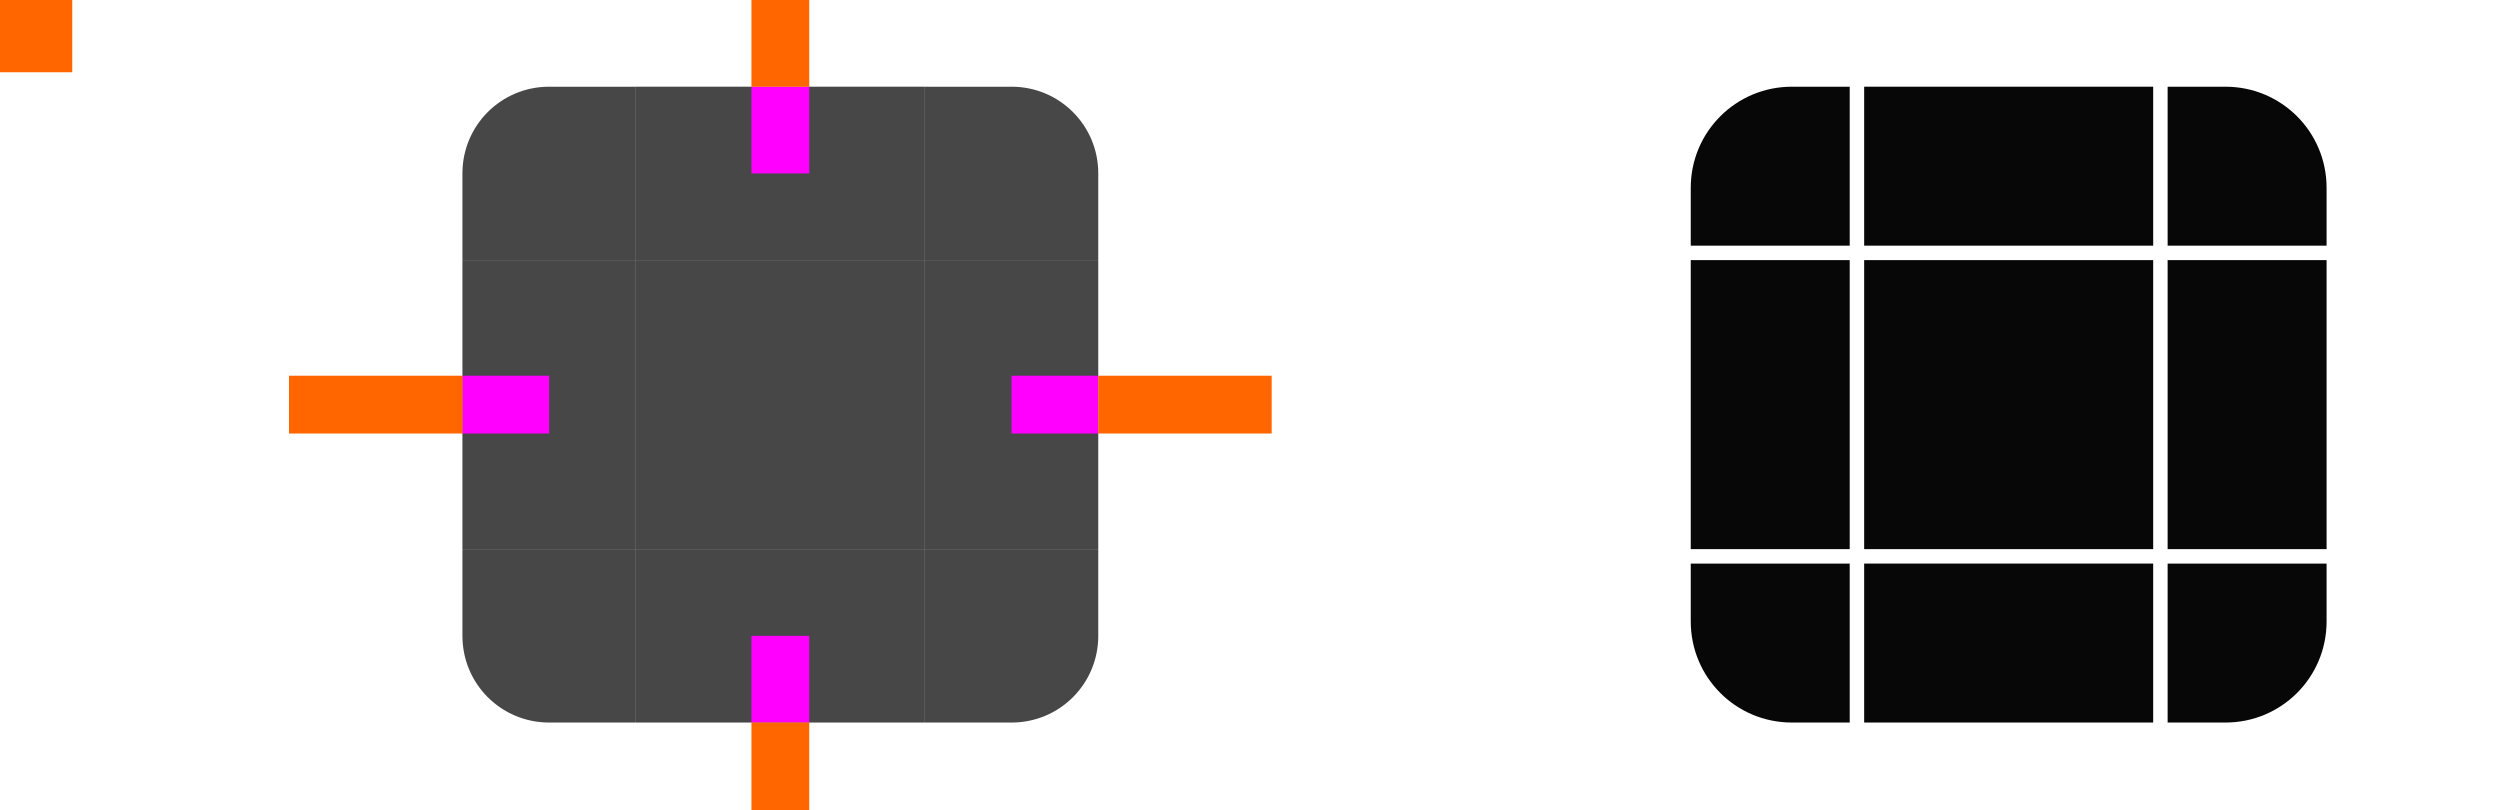
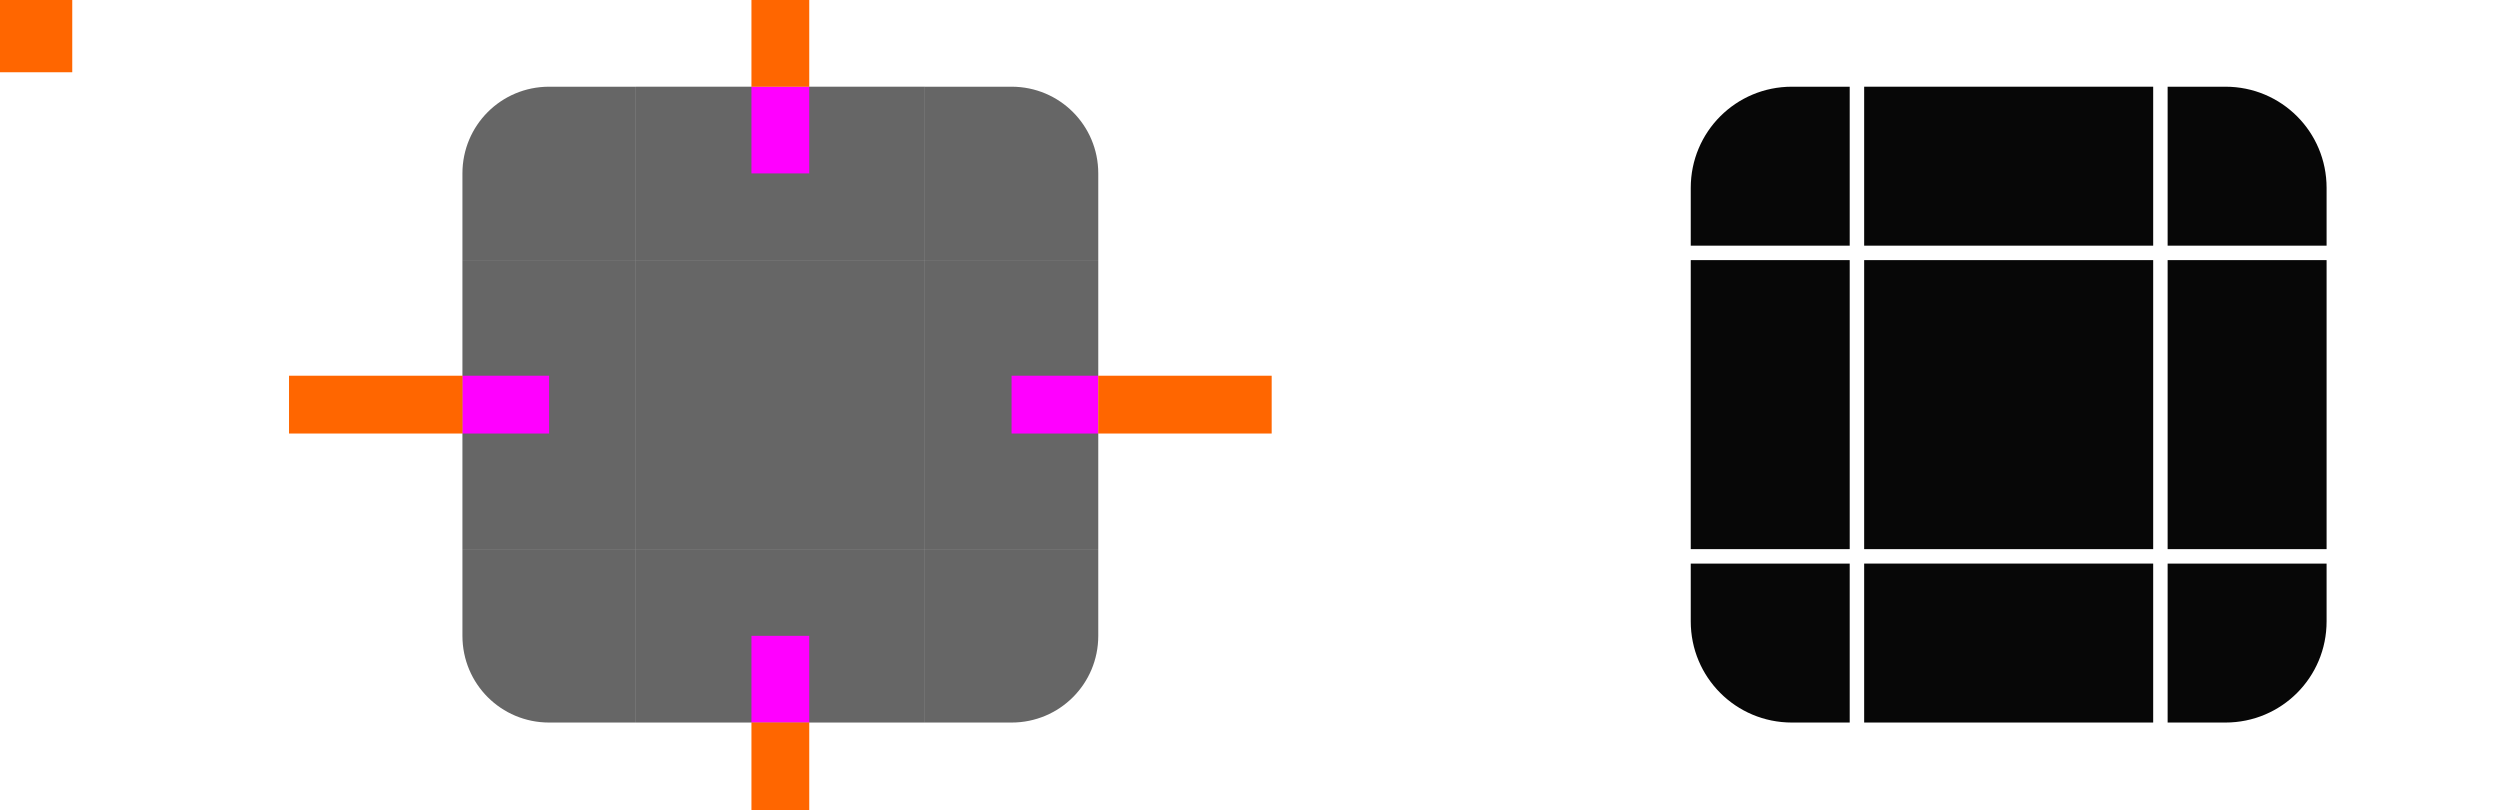
<svg xmlns="http://www.w3.org/2000/svg" xmlns:xlink="http://www.w3.org/1999/xlink" width="173" height="56" version="1.1" viewBox="0 0 173 56" id="svg202">
  <style id="current-color-scheme" type="text/css">.ColorScheme-Text {
        color:#31363b;
        stop-color:#31363b;
      }
      .ColorScheme-Background {
        color:#eff0f1;
        stop-color:#eff0f1;
      }
      .ColorScheme-Highlight {
        color:#3daee9;
        stop-color:#3daee9;
      }
      .ColorScheme-ViewText {
        color:#31363b;
        stop-color:#31363b;
      }
      .ColorScheme-ViewBackground {
        color:#fcfcfc;
        stop-color:#fcfcfc;
      }
      .ColorScheme-ViewHover {
        color:#93cee9;
        stop-color:#93cee9;
      }
      .ColorScheme-ViewFocus{
        color:#3daee9;
        stop-color:#3daee9;
      }
      .ColorScheme-ButtonText {
        color:#31363b;
        stop-color:#31363b;
      }
      .ColorScheme-ButtonBackground {
        color:#eff0f1;
        stop-color:#eff0f1;
      }
      .ColorScheme-ButtonHover {
        color:#93cee9;
        stop-color:#93cee9;
      }
      .ColorScheme-ButtonFocus{
        color:#3daee9;
        stop-color:#3daee9;
      }</style>
  <defs id="defs26">
    <linearGradient id="a">
      <stop stop-opacity=".667" offset="0" id="stop3" />
      <stop stop-opacity="0" offset="1" id="stop5" />
    </linearGradient>
    <linearGradient id="q" x1="-912.36" x2="-906.36" y1="-35" y2="-35" gradientUnits="userSpaceOnUse" xlink:href="#a" />
    <linearGradient id="p" x1="15" x2="9" y1="12" y2="12" gradientUnits="userSpaceOnUse" xlink:href="#a" />
    <radialGradient id="e" cx="22.2" cy="913.97" r="6" gradientTransform="rotate(-90.00001,-405.39,435.59)" gradientUnits="userSpaceOnUse" xlink:href="#a" />
    <linearGradient id="o" x1="19" x2="19" y1="8" y2="2" gradientTransform="translate(58)" gradientUnits="userSpaceOnUse" xlink:href="#a" />
    <linearGradient id="n" x1="55" x2="61" y1="12" y2="12" gradientUnits="userSpaceOnUse" xlink:href="#a" />
    <radialGradient id="d" cx="53.893" cy="911.76" r="6" gradientTransform="translate(59.107,-903.77)" gradientUnits="userSpaceOnUse" xlink:href="#a" />
    <linearGradient id="m" x1="51" x2="51" y1="8" y2="2" gradientTransform="translate(58)" gradientUnits="userSpaceOnUse" xlink:href="#a" />
    <linearGradient id="l" x1="952.36" x2="958.36" y1="-35" y2="-35" gradientUnits="userSpaceOnUse" xlink:href="#a" />
    <linearGradient id="k" x1="19" x2="19" y1="48" y2="54" gradientTransform="translate(58)" gradientUnits="userSpaceOnUse" xlink:href="#a" />
    <radialGradient id="c" cx="7.643" cy="950.36" r="6" gradientTransform="rotate(-179.9999,40.3209,499.18)" gradientUnits="userSpaceOnUse" xlink:href="#a" />
    <linearGradient id="j" x1="15" x2="9" y1="44" y2="44" gradientUnits="userSpaceOnUse" xlink:href="#a" />
    <linearGradient id="i" x1="51" x2="51" y1="48" y2="54" gradientTransform="translate(58)" gradientUnits="userSpaceOnUse" xlink:href="#a" />
    <radialGradient id="b" cx="54.25" cy="945.11" r="6" gradientTransform="matrix(2.1666e-7,1,-0.99999,2.1665e-7,1058.1,-6.2502)" gradientUnits="userSpaceOnUse" xlink:href="#a" />
    <linearGradient id="h" x1="55" x2="61" y1="44" y2="44" gradientUnits="userSpaceOnUse" xlink:href="#a" />
    <linearGradient id="g" x1="-15" x2="-9" y1="932.36" y2="932.36" gradientUnits="userSpaceOnUse" xlink:href="#a" />
    <linearGradient id="f" x1="55" x2="61" y1="932.36" y2="932.36" gradientUnits="userSpaceOnUse" xlink:href="#a" />
    <style type="text/css" id="style24">.ColorScheme-Text {
        color:#31363b;
      }
      .ColorScheme-Background {
        color:#eff0f1;
      }
      .ColorScheme-Highlight {
        color:#3daee9;
      }
      .ColorScheme-ViewText {
        color:#31363b;
      }
      .ColorScheme-ViewBackground {
        color:#fcfcfc;
      }
      .ColorScheme-ViewHover {
        color:#93cee9;
      }
      .ColorScheme-ViewFocus{
        color:#3daee9;
      }
      .ColorScheme-ButtonText {
        color:#31363b;
      }
      .ColorScheme-ButtonBackground {
        color:#eff0f1;
      }
      .ColorScheme-ButtonHover {
        color:#93cee9;
      }
      .ColorScheme-ButtonFocus{
        color:#3daee9;
      }</style>
    <radialGradient xlink:href="#linearGradient4270" id="radialGradient1031" gradientUnits="userSpaceOnUse" gradientTransform="matrix(-1.8522317e-5,-3.666662,2.999999,-1.5154638e-5,-39.99854,1232.695)" cx="77" cy="12" fx="77" fy="12" r="6" />
    <linearGradient id="linearGradient4270">
      <stop id="stop4272" offset="0" style="stop-color:#000000;stop-opacity:0.667" />
      <stop id="stop4274" offset="1" style="stop-color:#000000;stop-opacity:0;" />
    </linearGradient>
    <radialGradient xlink:href="#linearGradient4270" id="radialGradient1025" gradientUnits="userSpaceOnUse" gradientTransform="matrix(-1.8522317e-5,-3.666662,2.999999,-1.5154638e-5,-39.99854,1232.695)" cx="77" cy="12" fx="77" fy="12" r="6" />
    <radialGradient xlink:href="#linearGradient4270" id="radialGradient1019" gradientUnits="userSpaceOnUse" gradientTransform="matrix(-1.8522317e-5,-3.666662,2.999999,-1.5154638e-5,-39.99854,1232.695)" cx="77" cy="12" fx="77" fy="12" r="6" />
    <linearGradient xlink:href="#linearGradient4270" id="linearGradient4950" gradientUnits="userSpaceOnUse" x1="51" y1="932.362" x2="60" y2="932.362" />
    <linearGradient xlink:href="#linearGradient4270" id="linearGradient4948" gradientUnits="userSpaceOnUse" x1="-19" y1="932.362" x2="-10" y2="932.362" />
    <linearGradient xlink:href="#linearGradient4270" id="linearGradient4934" gradientUnits="userSpaceOnUse" x1="948.362" y1="-35" x2="959.362" y2="-35" />
    <radialGradient xlink:href="#linearGradient4270" id="radialGradient994" gradientUnits="userSpaceOnUse" gradientTransform="matrix(-1.8522317e-5,-3.666662,2.999999,-1.5154638e-5,-39.99854,1232.695)" cx="77" cy="12" fx="77" fy="12" r="6" />
    <linearGradient xlink:href="#linearGradient4270" id="linearGradient4920" gradientUnits="userSpaceOnUse" x1="-916.362" y1="-35" x2="-905.362" y2="-35" gradientTransform="matrix(1.500003,0,0,1,458.1841,0)" />
  </defs>
  <g id="shadow-topleft" transform="translate(48.00003,-932.3622)" style="opacity:0">
    <path style="opacity:0.9;fill:url(#radialGradient994);fill-opacity:1;fill-rule:evenodd;stroke:none;stroke-width:2px;stroke-linecap:butt;stroke-linejoin:miter;stroke-opacity:1" d="m -28,926.362 v 24 h 12 c 0,-6.648 5.352,-12 12,-12 v -12 z" id="path4828" />
  </g>
  <rect style="fill:#ff6600" x="0" height="5" width="5" y="-1.4648437e-05" id="hint-tile-center" />
  <g id="top" transform="matrix(0.6250009,0,0,1.999996,32.12496,-1814.721)">
-     <rect y="-51" x="-916.362" height="32" width="6" id="rect4152" style="color:#eff0f1;opacity:0.8;fill:#191919;fill-opacity:1;stroke:none" transform="matrix(0,-1,-1,0,0,0)" class="ColorScheme-Background" />
+     <rect y="-51" x="-916.362" height="32" width="6" id="rect4152" style="color:#eff0f1;opacity:0.6;fill:#000000;fill-opacity:1;stroke:none" transform="matrix(0,-1,-1,0,0,0)" class="ColorScheme-Background" />
  </g>
  <g id="topleft" transform="translate(19,-904.3622)">
-     <path style="opacity:0.8;fill:#191919;fill-opacity:1;stroke:none;stroke-width:2" d="M 38 6 C 34.676 6 32 8.676 32 12 L 32 18 L 44 18 L 44 6 L 38 6 z " transform="translate(-19,904.3622)" id="rect4159" />
+     <path style="opacity:0.6;fill:#000000;fill-opacity:1;stroke:none;stroke-width:2" d="M 38 6 C 34.676 6 32 8.676 32 12 L 32 18 L 44 18 L 44 6 L 38 6 z " transform="translate(-19,904.3622)" id="rect4159" />
  </g>
  <g id="bottom" transform="matrix(0.6250009,0,0,2.000004,32.12496,-1858.728)">
-     <rect transform="rotate(90)" style="color:#eff0f1;opacity:0.8;fill:#191919;fill-opacity:1;stroke:none" id="rect4148" width="6" height="32" x="948.362" y="-51" class="ColorScheme-Background" />
+     <rect transform="rotate(90)" style="color:#eff0f1;opacity:0.6;fill:#000000;fill-opacity:1;stroke:none" id="rect4148" width="6" height="32" x="948.362" y="-51" class="ColorScheme-Background" />
  </g>
  <g id="left" transform="matrix(1.999999,0,0,0.6249986,6.000003,-554.725)">
-     <rect transform="scale(-1,1)" style="color:#eff0f1;opacity:0.8;fill:#191919;fill-opacity:1;stroke:none" id="rect4144" width="6" height="32" x="-19" y="916.362" class="ColorScheme-Background" />
+     <rect transform="scale(-1,1)" style="color:#eff0f1;opacity:0.6;fill:#000000;fill-opacity:1;stroke:none" id="rect4144" width="6" height="32" x="-19" y="916.362" class="ColorScheme-Background" />
  </g>
  <g id="right" transform="matrix(1.999998,0,0,0.6249986,-37.99984,-554.725)">
-     <rect y="916.362" x="51" height="32" width="6" id="rect4140" style="color:#eff0f1;opacity:0.8;fill:#191919;fill-opacity:1;stroke:none" class="ColorScheme-Background" />
+     <rect y="916.362" x="51" height="32" width="6" id="rect4140" style="color:#eff0f1;opacity:0.6;fill:#000000;fill-opacity:1;stroke:none" class="ColorScheme-Background" />
  </g>
-   <rect class="ColorScheme-Background" y="18" x="44" height="20" width="20" id="center" style="color:#eff0f1;opacity:0.8;fill:#191919;fill-opacity:1;stroke:none;stroke-width:0.625" />
+   <rect class="ColorScheme-Background" y="18" x="44" height="20" width="20" id="center" style="color:#eff0f1;opacity:0.6;fill:#000000;fill-opacity:1;stroke:none;stroke-width:0.625" />
  <rect style="fill:#ff00ff;fill-opacity:1;stroke:none;stroke-width:1" id="hint-top-margin" width="4" height="6" x="52" y="6" />
  <rect y="44" x="52" height="6" width="4" id="hint-bottom-margin" style="fill:#ff00ff;fill-opacity:1;stroke:none;stroke-width:1" />
  <rect y="-76" x="26" height="6" width="4" id="hint-right-margin" style="fill:#ff00ff;fill-opacity:1;stroke:none;stroke-width:1" transform="rotate(90)" />
  <rect style="fill:#ff00ff;fill-opacity:1;stroke:none;stroke-width:1" id="hint-left-margin" width="4" height="6" x="26" y="-38" transform="rotate(90)" />
  <g id="shadow-top" transform="matrix(0.625,0,0,1.333333,32.12501,-1203.816)" style="opacity:0">
    <rect transform="matrix(0,-1,-1,0,0,0)" style="opacity:1;fill:none;fill-opacity:1;stroke:none" id="rect4820" width="6" height="32" x="-916.362" y="-51" />
    <rect transform="matrix(0,-1,-1,0,0,0)" style="opacity:0.9;fill:url(#linearGradient4920);fill-opacity:1;stroke:none;stroke-width:1.225" id="rect4822" width="9" height="32" x="-907.362" y="-51" />
    <rect y="-51" x="-911.362" height="32" width="1" id="rect4824" style="opacity:1;fill:none;fill-opacity:1;stroke:none" transform="matrix(0,-1,-1,0,0,0)" />
  </g>
  <g id="shadow-bottom" transform="matrix(0.625,0,0,2,32.12501,-1858.724)" style="opacity:0">
    <rect y="-51" x="948.362" height="32" width="6" id="rect4856" style="opacity:1;fill:none;fill-opacity:1;stroke:none" transform="rotate(90)" />
    <rect y="-51" x="954.362" height="32" width="6" id="rect4858" style="opacity:0.9;fill:url(#linearGradient4934);fill-opacity:1;stroke:none" transform="rotate(90)" />
    <rect transform="rotate(90)" style="opacity:1;fill:none;fill-opacity:1;stroke:none" id="rect4860" width="1" height="32" x="953.362" y="-51" />
  </g>
  <g id="shadow-left" transform="matrix(2,0,0,0.6250013,5.999997,-554.7276)" style="opacity:0">
    <rect y="916.362" x="-19" height="32" width="6" id="rect4892" style="opacity:1;fill:none;fill-opacity:1;stroke:none" transform="scale(-1,1)" />
    <rect y="916.362" x="-13" height="32" width="6" id="rect4894" style="opacity:0.9;fill:url(#linearGradient4948);fill-opacity:1;stroke:none" transform="scale(-1,1)" />
    <rect transform="scale(-1,1)" style="opacity:1;fill:none;fill-opacity:1;stroke:none" id="rect4896" width="1" height="32" x="-14" y="916.362" />
  </g>
  <g id="shadow-right" transform="matrix(2,0,0,0.6250017,-37.99997,-554.7279)" style="opacity:0">
    <rect style="opacity:1;fill:none;fill-opacity:1;stroke:none" id="rect4900" width="6" height="32" x="51" y="916.362" />
    <rect style="opacity:0.9;fill:url(#linearGradient4950);fill-opacity:1;stroke:none" id="rect4902" width="6" height="32" x="57" y="916.362" />
    <rect y="916.362" x="56" height="32" width="1" id="rect4904" style="opacity:1;fill:none;fill-opacity:1;stroke:none" />
  </g>
  <rect y="-6" x="52" height="12" width="4" id="shadow-hint-top-margin" style="fill:#ff6600;fill-opacity:1;stroke:none;stroke-width:1.414" />
  <rect style="fill:#ff6600;fill-opacity:1;stroke:none;stroke-width:1.414" id="shadow-hint-bottom-margin" width="4" height="12" x="52" y="50" />
  <rect transform="rotate(90)" style="fill:#ff6600;fill-opacity:1;stroke:none;stroke-width:1.414" id="shadow-hint-right-margin" width="4" height="12" x="26" y="-88" />
  <rect transform="rotate(90)" y="-32" x="26" height="12" width="4" id="shadow-hint-left-margin" style="fill:#ff6600;fill-opacity:1;stroke:none;stroke-width:1.414" />
  <g id="mask-top" transform="matrix(0.6250002,0,0,0.9166668,117.125,-828.4988)">
    <rect transform="matrix(0,-1,-1,0,0,0)" style="opacity:0.97;fill:#000000;fill-opacity:1;stroke:none;stroke-width:1.549" id="rect4265" width="12" height="32" x="-922.362" y="-51" />
  </g>
  <g id="mask-topleft" transform="matrix(1.1,0,0,1.1,102.7,-995.3984)">
    <path style="opacity:0.97;fill:#000000;fill-opacity:1;stroke-width:2.2" d="M 124 6 C 120.122 6 117 9.122 117 13 L 117 17 L 128 17 L 128 6 L 124 6 z " transform="matrix(0.9090909,0,0,0.9090909,-93.36364,904.9076)" id="path4277" />
  </g>
  <g id="mask-bottom" transform="matrix(0.6250002,0,0,1.100002,117.125,-999.8009)">
    <rect y="-51" x="944.362" height="32" width="10" id="rect4291" style="opacity:0.97;fill:#000000;fill-opacity:1;stroke:none;stroke-width:1.414" transform="rotate(90)" />
  </g>
  <g id="mask-left" transform="matrix(0.9166666,0,0,1,105.0833,-904.3622)">
    <rect y="922.362" x="-25" height="20" width="12" id="rect4317" style="opacity:0.97;fill:#000000;fill-opacity:1;stroke:none;stroke-width:1.225" transform="scale(-1,1)" />
  </g>
  <g id="mask-right" transform="matrix(1.1,0,0,0.6250017,98.29999,-554.7279)">
    <rect style="opacity:0.97;fill:#000000;fill-opacity:1;stroke:none;stroke-width:1.414" id="rect4323" width="10" height="32" x="47" y="916.362" />
  </g>
  <rect style="opacity:0.97;fill:#000000;fill-opacity:1;stroke:none;stroke-width:0.625" id="mask-center" width="20" height="20" x="129" y="18" />
  <g transform="matrix(-1,0,0,1,59.99996,-932.3622)" id="shadow-topright" style="opacity:0">
    <path id="path1015" d="m -28,926.362 v 24 h 12 c 0,-6.648 5.352,-12 12,-12 v -12 z" style="opacity:0.9;fill:url(#radialGradient1019);fill-opacity:1;fill-rule:evenodd;stroke:none;stroke-width:2px;stroke-linecap:butt;stroke-linejoin:miter;stroke-opacity:1" />
  </g>
  <g transform="matrix(1,0,0,-1,48.00003,988.3621)" id="shadow-bottomleft" style="opacity:0">
    <path id="path1021" d="m -28,926.362 v 24 h 12 c 0,-6.648 5.352,-12 12,-12 v -12 z" style="opacity:0.9;fill:url(#radialGradient1025);fill-opacity:1;fill-rule:evenodd;stroke:none;stroke-width:2px;stroke-linecap:butt;stroke-linejoin:miter;stroke-opacity:1" />
  </g>
  <g transform="rotate(-180,29.99999,494.1811)" id="shadow-bottomright" style="opacity:0">
    <path id="path1027" d="m -28,926.362 v 24 h 12 c 0,-6.648 5.352,-12 12,-12 v -12 z" style="opacity:0.9;fill:url(#radialGradient1031);fill-opacity:1;fill-rule:evenodd;stroke:none;stroke-width:2px;stroke-linecap:butt;stroke-linejoin:miter;stroke-opacity:1" />
  </g>
  <rect style="color:#eff0f1;opacity:0;fill:#1a1a1a;fill-opacity:1;stroke:none;stroke-width:0.625" id="shadow-center" width="20" height="20" x="45" y="68.866" class="ColorScheme-Background" />
  <use x="0" y="0" xlink:href="#topleft" id="topright" transform="matrix(-1,0,0,1,108,0)" width="100%" height="100%" />
  <use x="0" y="0" xlink:href="#topleft" id="bottomleft" transform="matrix(1,0,0,-1,9.2939377e-7,56.00001)" width="100%" height="100%" />
  <use x="0" y="0" xlink:href="#topleft" id="bottomright" transform="rotate(-180,54,28.00001)" width="100%" height="100%" />
  <use x="0" y="0" xlink:href="#mask-topleft" id="mask-topright" transform="matrix(-1,0,0,1,278,-2.0170001e-6)" width="100%" height="100%" />
  <use x="0" y="0" xlink:href="#mask-topleft" id="mask-bottomleft" transform="matrix(1,0,0,-1,-5.28e-7,56)" width="100%" height="100%" />
  <use x="0" y="0" xlink:href="#mask-topleft" id="mask-bottomright" transform="rotate(-180,139,28)" width="100%" height="100%" />
</svg>
